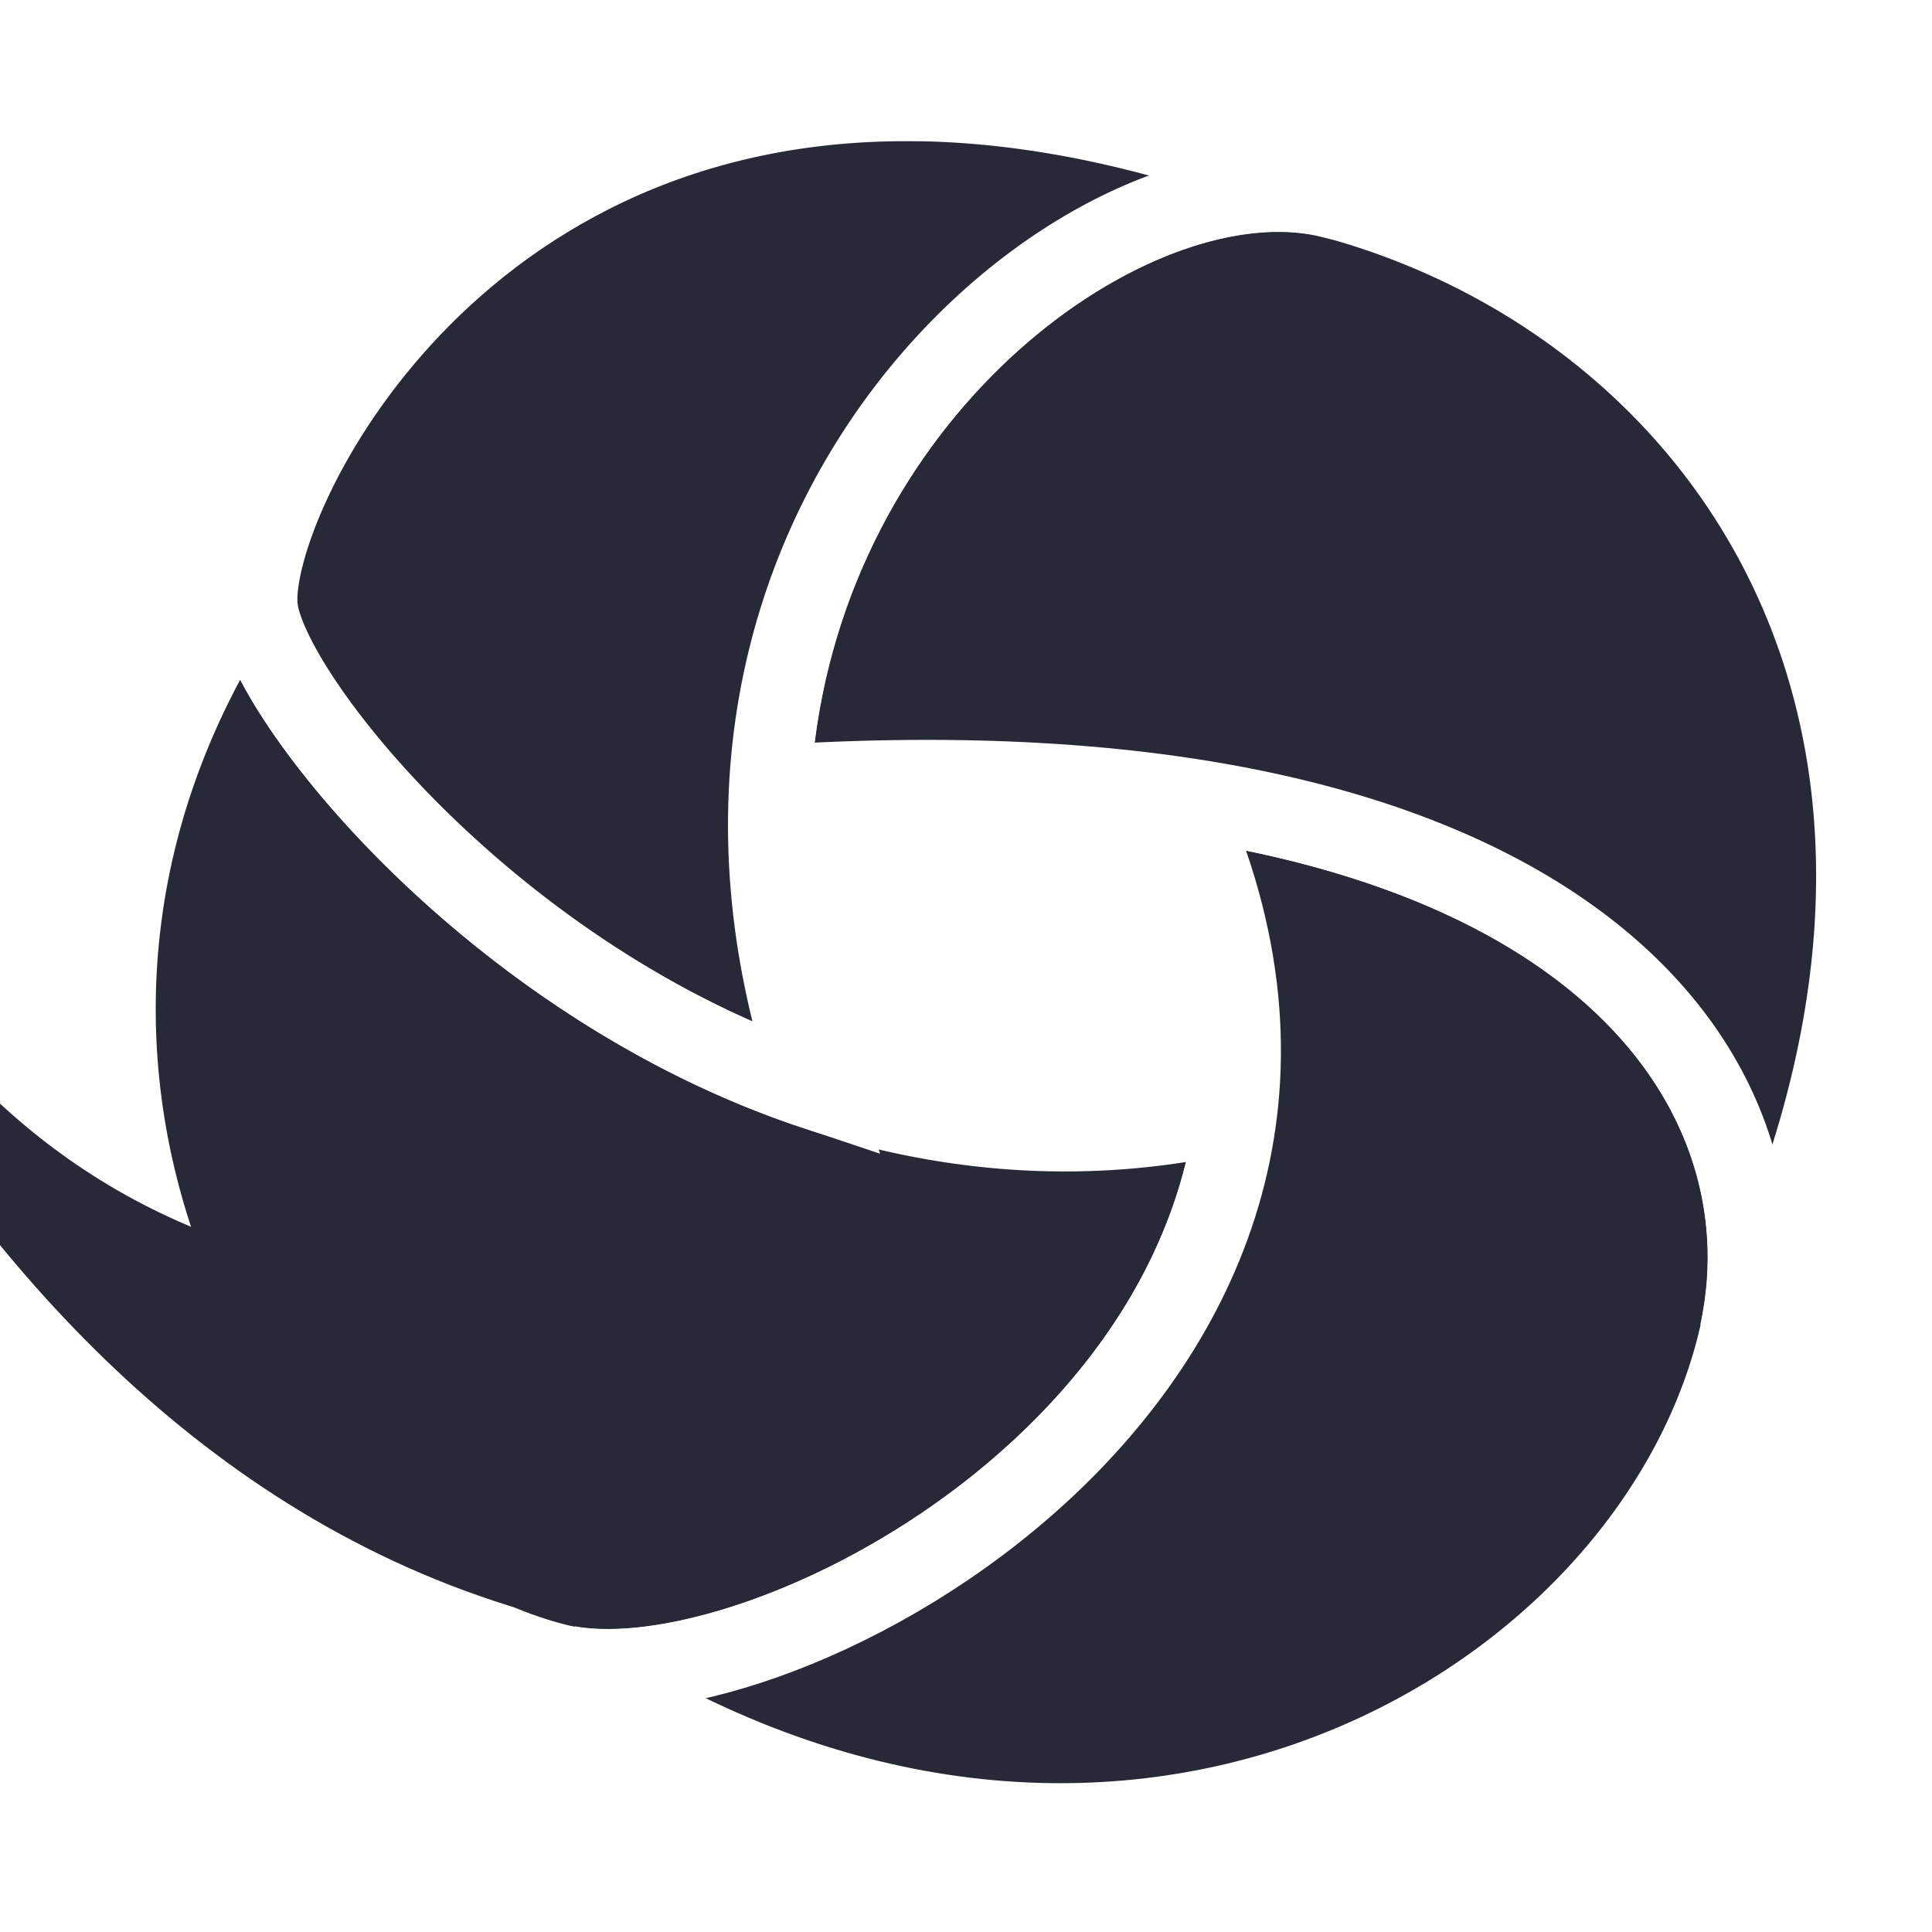
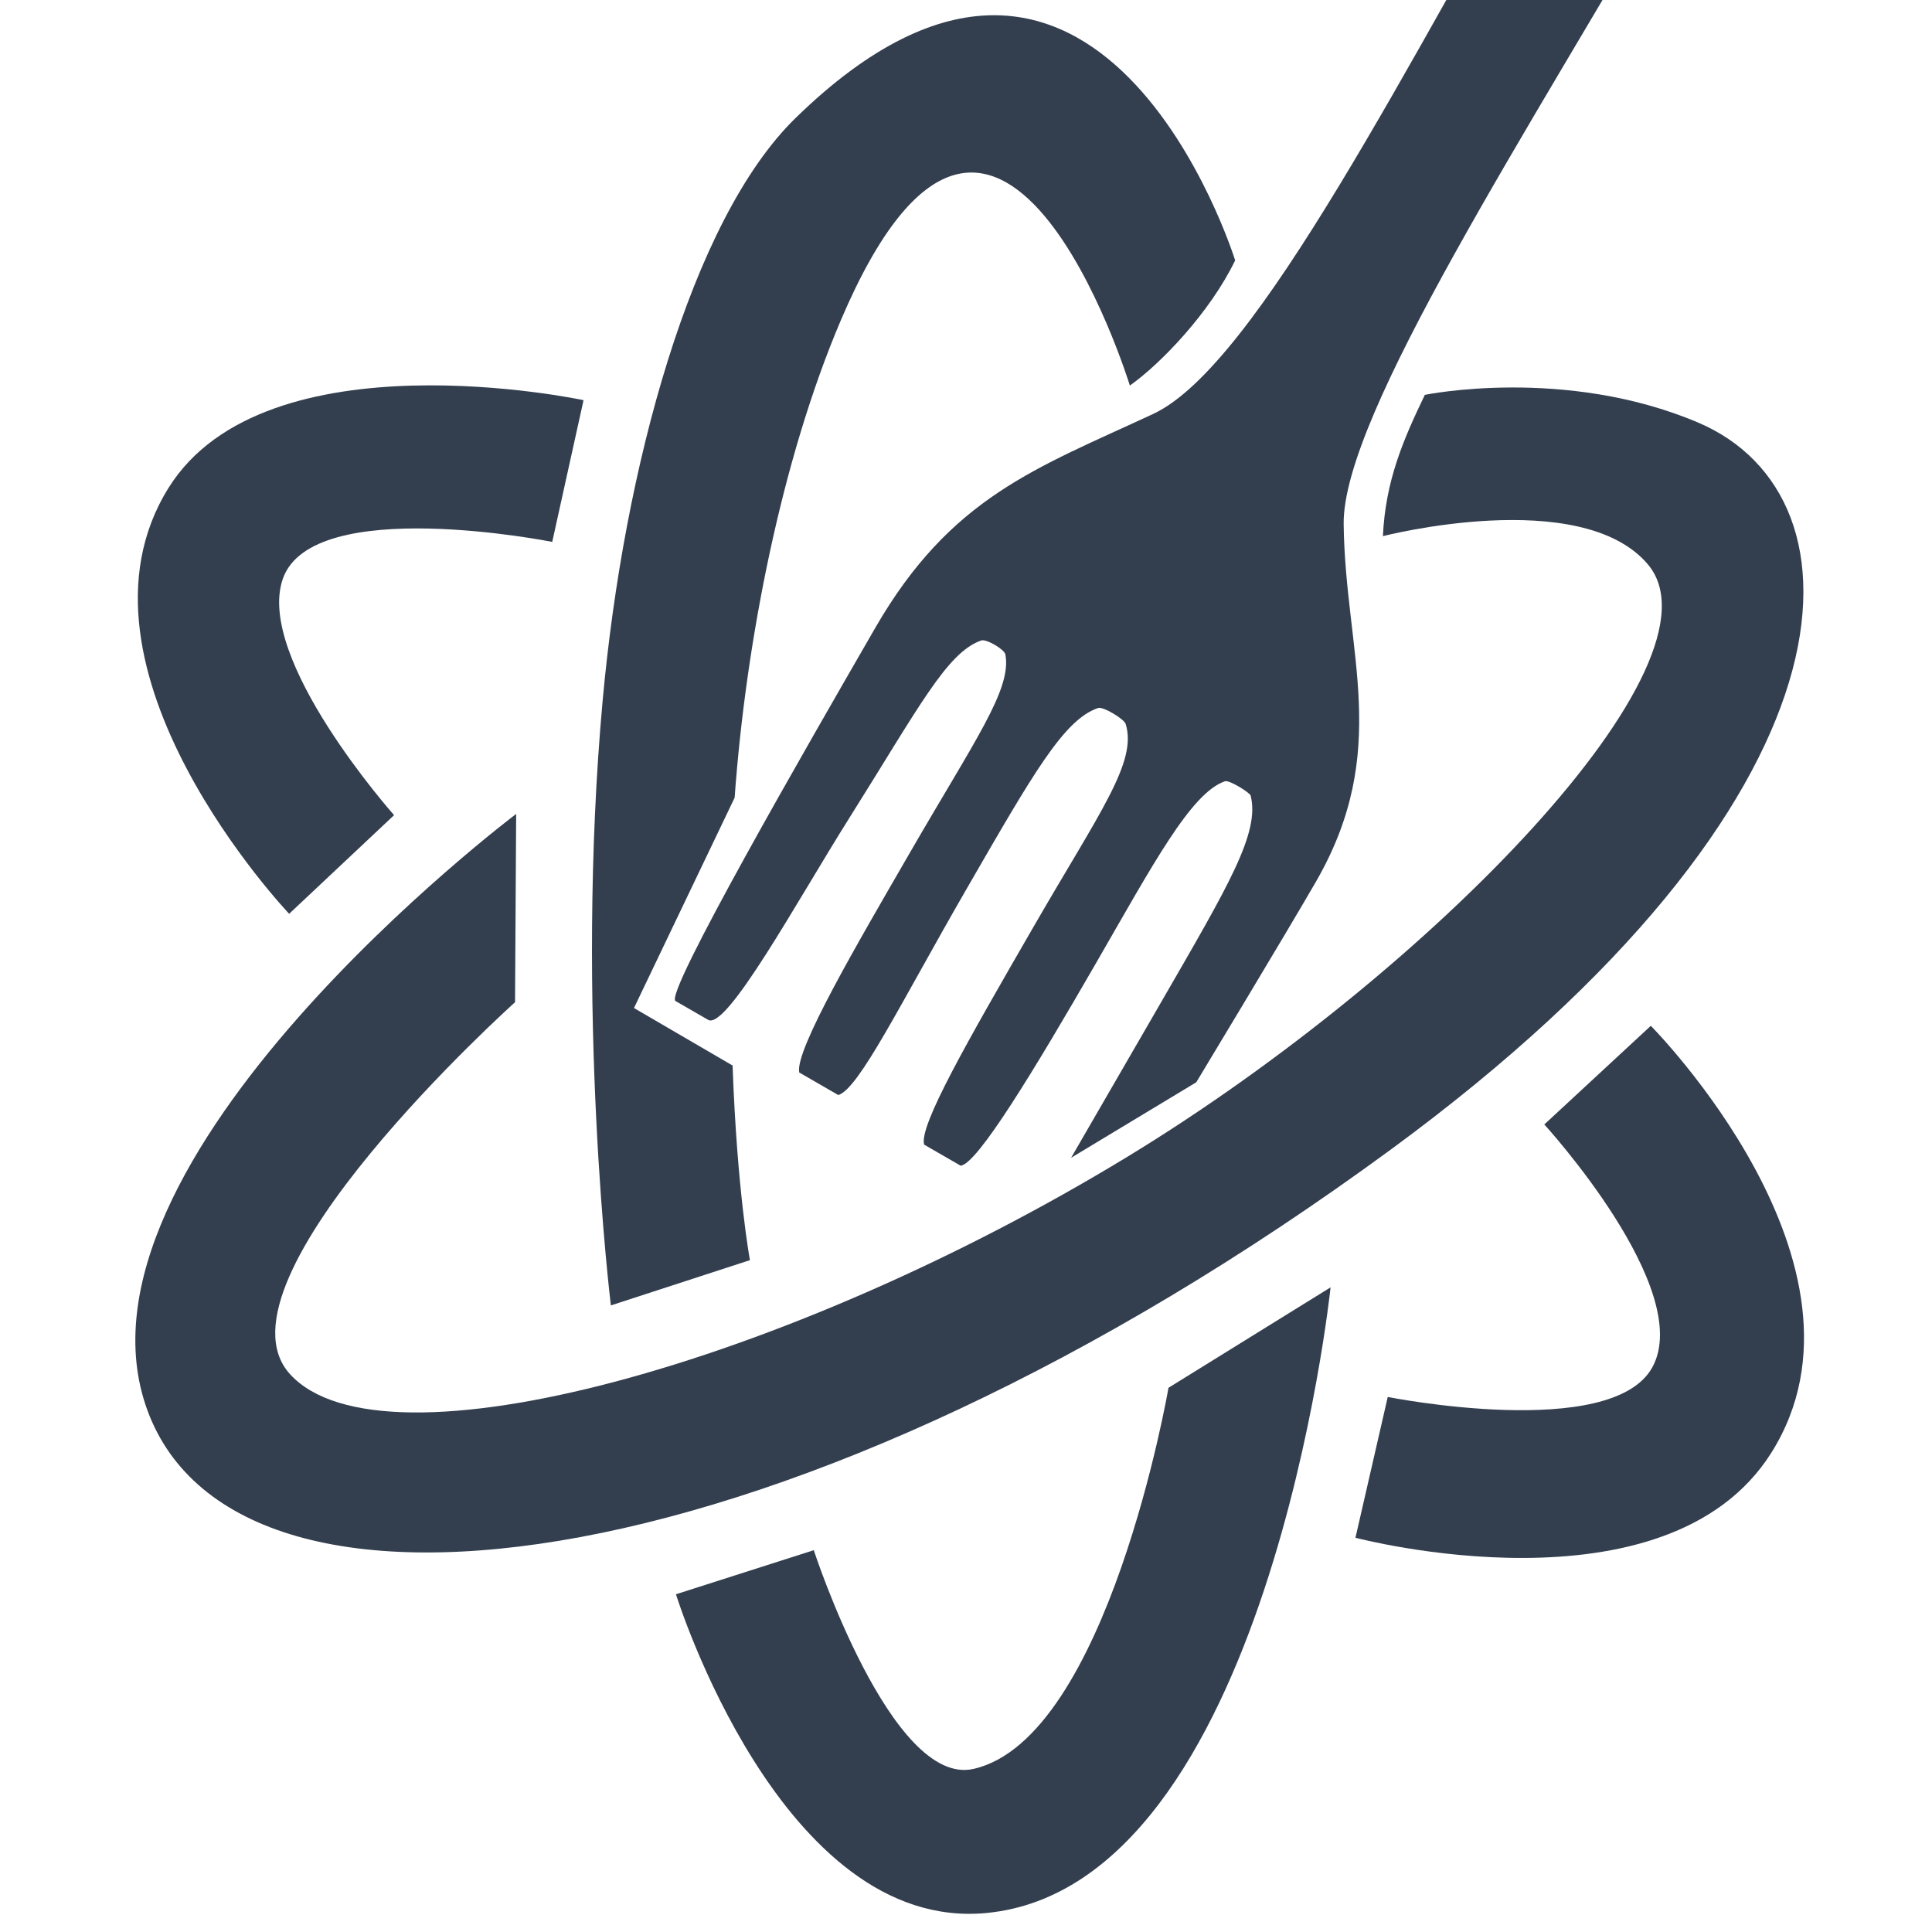
<svg xmlns="http://www.w3.org/2000/svg" width="48" height="48" viewBox="0 0 48 48" id="svg2" version="1.1">
  <defs id="defs4" />
-   <g id="layer2" style="display:none;opacity:1" transform="translate(0,-1004.362)">
-     <rect style="fill:#282937;fill-opacity:1;stroke:none;stroke-width:10;stroke-miterlimit:4;stroke-dasharray:none;stroke-opacity:1" id="rect4153" width="131.612" height="111.871" x="-40.58" y="993.753" />
+   <g id="layer6" style="display:inline">
+     <rect style="fill:#ffffff;fill-opacity:1;stroke:none;stroke-width:10;stroke-miterlimit:4;stroke-dasharray:none;stroke-opacity:1" id="rect4156" width="49.107" height="50" x="0" y="-0.036" />
+     <path id="path4440" d="m 14.994,32.456 3.464,-1.127 c 0,0 -0.726,-5.558 -0.271,-11.9 0.278,-3.877 1.058,-8.037 2.535,-11.502 3.891,-9.132 7.096,1.755 7.096,1.755 l 3.421,-1.082 c 0,0 -4.122,-13.126 -11.653,-5.7 -1.975,1.947 -4.269,8.704 -4.796,14.494 -0.701,7.687 0.204,15.063 0.204,15.063 z" style="display:inline;fill:#333f4f;fill-opacity:0;fill-rule:evenodd;stroke:none;stroke-width:1px;stroke-linecap:butt;stroke-linejoin:miter;stroke-opacity:1" />
  </g>
-   <g id="layer6">
-     <rect style="fill:#ffffff;fill-opacity:1;stroke:none;stroke-width:10;stroke-miterlimit:4;stroke-dasharray:none;stroke-opacity:1" id="rect4156" width="49.107" height="50" x="0" y="-0.036" />
+   <g id="layer1" style="display:inline">
+     <path id="path4440-6" d="m 15.183,32.397 3.456,-1.125 c 0,0 -0.725,-5.547 -0.27,-11.875 0.278,-3.869 1.056,-8.021 2.529,-11.478 3.883,-9.113 7.081,1.751 7.081,1.751 l 3.414,-1.08 c 0,0 -4.114,-13.099 -11.628,-5.688 -1.971,1.943 -4.26,8.686 -4.786,14.463 -0.699,7.671 0.204,15.031 0.204,15.031 z" style="display:inline;fill:#333f4f;fill-opacity:0;fill-rule:evenodd;stroke:none;stroke-width:1px;stroke-linecap:butt;stroke-linejoin:miter;stroke-opacity:1" />
+     <path id="path4442" d="m 12.796,24.899 0.028,-4.677 c 0,0 -11.438,8.61 -9.162,14.816 2.276,6.206 16.135,4.351 30.898,-6.482 11.87,-8.71 11.954,-16.223 7.626,-18.059 -3.311,-1.404 -6.786,-0.687 -6.786,-0.687 -0.528,1.097 -0.979,2.128 -1.042,3.51 0,0 4.914,-1.262 6.579,0.697 2.066,2.431 -5.364,10.117 -12.918,14.717 -8.458,5.151 -18.512,7.949 -20.816,5.404 -2.107,-2.328 5.594,-9.239 5.594,-9.239 z" style="display:inline;fill:#333f4f;fill-opacity:1;fill-rule:evenodd;stroke:none;stroke-width:1px;stroke-linecap:butt;stroke-linejoin:miter;stroke-opacity:1" />
+     <path id="path4444" d="m 15.176,32.433 3.456,-1.125 c 0,0 -0.32,-1.716 -0.431,-4.835 L 15.751,25.044 18.252,19.818 c 0.278,-3.869 1.166,-8.406 2.639,-11.863 3.883,-9.113 7.18,1.624 7.18,1.624 0.77,-0.543 1.995,-1.823 2.616,-3.11 0,0 -3.379,-10.906 -10.928,-3.53 -2.586,2.527 -4.26,8.686 -4.786,14.463 -0.699,7.671 0.204,15.031 0.204,15.031 z" style="color:#000000;clip-rule:nonzero;display:inline;overflow:visible;visibility:visible;opacity:1;isolation:auto;mix-blend-mode:normal;color-interpolation:sRGB;color-interpolation-filters:linearRGB;solid-color:#000000;solid-opacity:1;fill:#333f4f;fill-opacity:1;fill-rule:evenodd;stroke:none;stroke-width:1px;stroke-linecap:butt;stroke-linejoin:miter;stroke-miterlimit:4;stroke-dasharray:none;stroke-dashoffset:0;stroke-opacity:1;color-rendering:auto;image-rendering:auto;shape-rendering:auto;text-rendering:auto;enable-background:accumulate" />
+     <path id="path4446" d="m 34.478,34.708 -0.802,3.497 c 0,0 7.723,2.043 10.335,-2.116 C 46.93,31.441 41.014,25.486 41.014,25.486 l -2.646,2.451 c 0,0 3.744,4.093 2.685,6.031 -1.01,1.846 -6.576,0.739 -6.576,0.739 z" style="color:#000000;clip-rule:nonzero;display:inline;overflow:visible;visibility:visible;opacity:1;isolation:auto;mix-blend-mode:normal;color-interpolation:sRGB;color-interpolation-filters:linearRGB;solid-color:#000000;solid-opacity:1;fill:#333f4f;fill-opacity:1;fill-rule:evenodd;stroke:none;stroke-width:0.5;stroke-linecap:butt;stroke-linejoin:miter;stroke-miterlimit:4;stroke-dasharray:none;stroke-dashoffset:0;stroke-opacity:1;color-rendering:auto;image-rendering:auto;shape-rendering:auto;text-rendering:auto;enable-background:accumulate" />
+     <path id="path4448" d="m 33.058,31.984 -4.027,2.495 c 0,0 -1.504,8.712 -4.844,9.469 -2.044,0.464 -3.969,-5.434 -3.969,-5.434 l -3.424,1.095 c 0,0 2.606,8.417 7.723,7.918 6.984,-0.681 8.541,-15.544 8.541,-15.544 z" style="color:#000000;clip-rule:nonzero;display:inline;overflow:visible;visibility:visible;opacity:1;isolation:auto;mix-blend-mode:normal;color-interpolation:sRGB;color-interpolation-filters:linearRGB;solid-color:#000000;solid-opacity:1;fill:#333f4f;fill-opacity:1;fill-rule:evenodd;stroke:none;stroke-width:0.5;stroke-linecap:butt;stroke-linejoin:miter;stroke-miterlimit:4;stroke-dasharray:none;stroke-dashoffset:0;stroke-opacity:1;color-rendering:auto;image-rendering:auto;shape-rendering:auto;text-rendering:auto;enable-background:accumulate" />
+     <path id="path4450" d="m 14.498,9.942 -0.778,3.521 c 0,0 -5.953,-1.187 -6.692,0.914 -0.698,1.985 2.763,5.875 2.763,5.875 l -2.607,2.451 c 0,0 -5.795,-6.098 -2.996,-10.583 C 6.602,8.251 14.498,9.942 14.498,9.942 Z" style="color:#000000;clip-rule:nonzero;display:inline;overflow:visible;visibility:visible;opacity:1;isolation:auto;mix-blend-mode:normal;color-interpolation:sRGB;color-interpolation-filters:linearRGB;solid-color:#000000;solid-opacity:1;fill:#333f4f;fill-opacity:1;fill-rule:evenodd;stroke:none;stroke-width:1px;stroke-linecap:butt;stroke-linejoin:miter;stroke-miterlimit:4;stroke-dasharray:none;stroke-dashoffset:0;stroke-opacity:1;color-rendering:auto;image-rendering:auto;shape-rendering:auto;text-rendering:auto;enable-background:accumulate" />
+     <path id="path4436-2" d="m 47.517,-16.665 c -3.34,-1.928 -4.674,4.582 -8.609,11.397 -3.934,6.815 -7.683,14.354 -10.259,15.553 -2.904,1.351 -5.022,2.057 -6.901,5.31 -1.7,2.945 -5.253,9.108 -4.965,9.275 l 0.811,0.468 c 0.459,0.265 2.221,-2.969 3.477,-4.967 1.765,-2.806 2.453,-4.161 3.308,-4.459 0.126,-0.044 0.576,0.222 0.599,0.346 0.163,0.871 -0.748,2.113 -2.404,4.982 -1.268,2.196 -2.833,4.86 -2.717,5.406 l 0.97,0.56 c 0.513,-0.15 1.558,-2.299 3.193,-5.131 1.656,-2.868 2.414,-4.199 3.263,-4.485 0.125,-0.042 0.645,0.274 0.683,0.394 0.296,0.947 -0.635,2.178 -2.291,5.047 -1.64,2.841 -2.849,4.942 -2.715,5.407 l 0.906,0.523 c 0.413,-0.036 1.817,-2.351 3.364,-5.032 1.412,-2.446 2.359,-4.231 3.204,-4.519 0.109,-0.037 0.62,0.285 0.638,0.356 0.235,0.925 -0.553,2.238 -2.209,5.107 -0.968,1.676 -2.252,3.892 -2.252,3.892 l 3.11,-1.876 c 0,0 2.24,-3.712 2.968,-4.974 1.89,-3.273 0.732,-5.693 0.694,-8.893 -0.031,-2.695 4.528,-9.667 8.51,-16.563 3.981,-6.896 8.961,-11.193 5.621,-13.122 z" style="color:#000000;clip-rule:nonzero;display:inline;overflow:visible;visibility:visible;opacity:1;isolation:auto;mix-blend-mode:normal;color-interpolation:sRGB;color-interpolation-filters:linearRGB;solid-color:#000000;solid-opacity:1;fill:#333f4f;fill-opacity:1;fill-rule:evenodd;stroke:none;stroke-width:1px;stroke-linecap:butt;stroke-linejoin:miter;stroke-miterlimit:4;stroke-dasharray:none;stroke-dashoffset:0;stroke-opacity:1;color-rendering:auto;image-rendering:auto;shape-rendering:auto;text-rendering:auto;enable-background:accumulate" />
  </g>
-   <g id="layer1" transform="translate(0,-1004.362)" style="display:inline">
-     <path style="display:inline;fill:#282937;fill-opacity:1;fill-rule:evenodd;stroke:#ffffff;stroke-width:2.023;stroke-linecap:butt;stroke-linejoin:miter;stroke-miterlimit:4;stroke-dasharray:none;stroke-opacity:1" d="m 6.458,1018.546 c -8.305,11.706 -0.718,25.144 7.375,27.168 4.669,1.167 17.277,-5.113 16.971,-15.625 l -0.205,1.895 c -13.225,3.035 -23.848,-9.467 -24.209,-12.502 -0.028,-0.239 -0.002,-0.561 0.069,-0.935 z" id="path4233" />
-     <path style="display:inline;fill:#282937;fill-opacity:1;fill-rule:evenodd;stroke:#ffffff;stroke-width:2.023;stroke-linecap:butt;stroke-linejoin:miter;stroke-miterlimit:4;stroke-dasharray:none;stroke-opacity:1" d="m 28.808,1024.11 0.563,0.141 c 6.259,13.727 -9.538,22.544 -15.262,21.513 13.419,8.819 26.757,1.236 29.066,-7.999 1.368,-5.473 -2.348,-12.069 -14.366,-13.655 z" id="path4218" />
-     <path style="display:inline;fill:#282937;fill-opacity:1;fill-rule:evenodd;stroke:#ffffff;stroke-width:2.023;stroke-linecap:butt;stroke-linejoin:miter;stroke-miterlimit:4;stroke-dasharray:none;stroke-opacity:1" d="m 32.011,1009.111 c -4.964,-0.199 -12.381,5.677 -12.881,14.777 19.442,-1.276 25.555,6.911 24.103,13.598 7.212,-14.743 -0.122,-25.466 -10.032,-28.195 -0.376,-0.104 -0.775,-0.163 -1.19,-0.18 z" id="path4207" />
-     <path style="display:inline;fill:#282937;fill-opacity:1;fill-rule:evenodd;stroke:#ffffff;stroke-width:2.023;stroke-linecap:butt;stroke-linejoin:miter;stroke-miterlimit:4;stroke-dasharray:none;stroke-opacity:1" d="m 22.616,1006.858 c -11.801,-0.062 -16.515,10.205 -16.227,12.623 0.26,2.183 5.828,9.263 13.855,11.938 -4.822,-14.018 6.758,-23.62 12.807,-22.16 l 0.005,-0.042 c -3.963,-1.659 -7.432,-2.345 -10.44,-2.361 z" id="path4238" />
-     <path style="color:#000000;clip-rule:nonzero;display:inline;overflow:visible;visibility:visible;opacity:1;isolation:auto;mix-blend-mode:normal;color-interpolation:sRGB;color-interpolation-filters:linearRGB;solid-color:#000000;solid-opacity:1;fill:#282937;fill-opacity:1;fill-rule:evenodd;stroke:none;stroke-width:5;stroke-linecap:butt;stroke-linejoin:miter;stroke-miterlimit:4;stroke-dasharray:none;stroke-dashoffset:0;stroke-opacity:1;color-rendering:auto;image-rendering:auto;shape-rendering:auto;text-rendering:auto;enable-background:accumulate" d="m 14.575,1044.766 c -16.858,-3.679 -22.677,-24.85 -22.677,-24.85 l 1.561,-1.177 c 0,0 1.443,12.091 11.435,16.163 7.957,3.243 9.681,9.863 9.681,9.863 z" id="path4296" />
-   </g>
-   <g id="layer4" style="display:none" transform="translate(0,-227)">
-     <path style="display:inline;fill:none;fill-rule:evenodd;stroke:#ffffff;stroke-width:2.023;stroke-linecap:butt;stroke-linejoin:miter;stroke-miterlimit:4;stroke-dasharray:none;stroke-opacity:1" d="m 5.234,261.591 c -8.345,-7.271 -11.903,-12.374 -12.424,-20.179 -0.52,-7.805 -9.815,-6.482 -8.845,1.041 0.889,6.894 9.633,13.861 24.975,29.137 15.252,15.187 20.295,10.403 26.016,15.349 5.008,4.33 0.055,10.976 -5.723,8.585 -5.482,-2.268 -11.046,-10.43 -24.946,-24.368 -10.724,-10.753 -10.695,-10.175 -19.83,-19.078 -3.584,-3.493 -5.749,-3.739 -7.378,-2.088 -1.592,1.613 -1.405,4.404 0.893,6.317 2.522,2.099 4.952,-0.232 14.265,7.606 2.763,2.325 6.056,5.435 9.165,8.733 11.427,12.121 12.492,14.53 18.104,19.181 5.268,4.367 0.327,11.29 -5.621,6.82 -5.116,-3.845 -1.284,-10.161 -9.128,-18.209 -3.764,-3.861 -8.727,-9.322 -11.951,-11.925 -4.477,-3.614 -6.716,-5.068 -8.96,-6.301 -4.5,-2.472 -6.873,3.548 -4.262,6.364 3.505,3.78 7.872,-1.2 12.673,3.11 2.077,1.864 6.82,6.861 9.911,10.398 7.791,8.915 1.051,13.962 -3.372,10.84 -4.423,-3.122 -5.274,-18.196 -10.233,-16.014 -3.769,1.658 -0.173,12.632 -1.734,26.941 -1.561,14.309 -12.488,22.346 -12.748,36.394" id="path4138" />
-   </g>
-   <g id="layer3" style="display:inline" transform="translate(0,-227)" />
-   <g id="layer5" style="display:none;opacity:1">
-     <path transform="translate(0,-227)" style="color:#000000;font-style:normal;font-variant:normal;font-weight:normal;font-stretch:normal;font-size:medium;line-height:normal;font-family:sans-serif;text-indent:0;text-align:start;text-decoration:none;text-decoration-line:none;text-decoration-style:solid;text-decoration-color:#000000;letter-spacing:normal;word-spacing:normal;text-transform:none;direction:ltr;block-progression:tb;writing-mode:lr-tb;baseline-shift:baseline;text-anchor:start;white-space:normal;clip-rule:nonzero;display:inline;overflow:visible;visibility:visible;opacity:1;isolation:auto;mix-blend-mode:normal;color-interpolation:sRGB;color-interpolation-filters:linearRGB;solid-color:#000000;solid-opacity:1;fill:#ffffff;fill-opacity:1;fill-rule:evenodd;stroke:none;stroke-width:5;stroke-linecap:butt;stroke-linejoin:miter;stroke-miterlimit:4;stroke-dasharray:none;stroke-dashoffset:0;stroke-opacity:1;color-rendering:auto;image-rendering:auto;shape-rendering:auto;text-rendering:auto;enable-background:accumulate" d="m -11.233,235.158 c -0.357,-0.03 -0.716,-0.024 -1.069,0.024 -2.83,0.369 -5.275,3.226 -4.737,7.401 0.493,3.822 3.072,7.426 7.332,11.987 4.26,4.561 10.275,10.114 17.932,17.739 7.703,7.67 12.959,10.391 16.971,11.755 2.006,0.682 3.674,1.03 5.118,1.492 1.444,0.462 2.666,1.015 3.98,2.151 2.185,1.889 2.086,3.939 1.016,5.467 -1.07,1.527 -3.202,2.448 -5.691,1.418 -2.456,-1.016 -5.17,-3.519 -8.965,-7.565 -3.795,-4.046 -8.679,-9.591 -15.651,-16.582 -10.736,-10.765 -10.72,-10.199 -19.84,-19.088 -1.856,-1.809 -3.393,-2.866 -4.888,-3.231 -1.495,-0.366 -2.927,0.154 -3.917,1.156 -2.03,2.057 -1.684,5.601 0.966,7.805 1.457,1.184 3.407,1.363 4.928,1.838 1.961,0.62 4.746,1.906 9.332,5.765 2.726,2.294 5.999,5.383 9.08,8.652 11.403,12.095 12.499,14.546 18.194,19.267 2.312,1.917 2.22,4.051 1.239,5.328 -0.982,1.277 -2.94,1.907 -5.607,-0.097 -1.124,-0.845 -1.711,-1.758 -2.145,-2.889 -0.434,-1.131 -0.679,-2.488 -1.015,-4.044 -0.672,-3.112 -1.78,-6.996 -5.852,-11.174 -3.741,-3.838 -8.673,-9.287 -12.041,-12.006 -4.502,-3.635 -6.819,-5.142 -9.108,-6.4 -1.31,-0.72 -2.623,-0.874 -3.727,-0.521 -1.104,0.353 -1.935,1.169 -2.45,2.129 -1.028,1.919 -0.969,4.547 0.685,6.331 1.023,1.103 2.23,1.633 3.39,1.79 1.16,0.157 2.261,0 3.313,-0.116 2.104,-0.231 3.893,-0.423 6.036,1.5 1.978,1.775 6.762,6.805 9.826,10.311 3.738,4.277 3.744,7.246 2.803,8.725 -0.942,1.479 -3.026,1.896 -4.83,0.623 -0.805,-0.568 -1.669,-1.946 -2.42,-3.698 -0.751,-1.752 -1.425,-3.846 -2.125,-5.811 -0.701,-1.965 -1.405,-3.796 -2.385,-5.133 -0.49,-0.668 -1.065,-1.235 -1.816,-1.546 -0.751,-0.311 -1.655,-0.286 -2.476,0.075 -1.373,0.604 -1.996,2.043 -2.235,3.676 -0.239,1.633 -0.18,3.642 -0.063,6.025 0.234,4.767 0.734,11.012 -0.034,18.055 -0.755,6.922 -3.783,12.363 -6.749,17.929 -2.966,5.566 -5.87,11.274 -6.005,18.557 l 0.694,0.037 c 0.125,-6.766 3.198,-12.484 6.151,-18.026 2.953,-5.542 6.169,-10.686 6.975,-18.073 0.793,-7.265 0.53,-13.816 0.299,-18.527 -0.116,-2.356 -0.128,-4.468 0.019,-5.812 0.247,-2.258 1.097,-2.638 1.764,-2.884 1.034,-0.382 2.067,0.762 2.382,1.147 0.713,0.974 1.452,2.977 2.137,4.898 0.685,1.921 1.236,3.866 2.044,5.75 0.807,1.884 1.375,3.305 2.781,4.298 2.619,1.849 5.299,1.686 6.885,-0.806 1.586,-2.492 1.298,-5.739 -2.755,-10.376 -3.118,-3.567 -7.643,-8.43 -9.818,-10.383 -2.658,-2.386 -5.248,-2.089 -7.404,-1.853 -1.856,0.285 -3.636,0.333 -5.331,-1.499 -0.957,-1.032 -1.322,-2.873 -0.385,-4.612 0.773,-1.223 2.622,-1.71 4.005,-0.943 2.199,1.208 4.615,2.735 9.067,6.329 3.081,2.487 8.051,7.985 11.837,11.869 3.772,3.87 4.696,7.323 5.348,10.342 0.326,1.509 0.419,3.006 0.95,4.392 0.532,1.386 1.334,2.526 2.768,3.603 3.282,2.466 6.129,2.049 7.788,-0.109 1.659,-2.158 1.608,-5.081 -1.348,-7.532 -5.528,-4.582 -6.587,-7.052 -18.039,-19.199 -3.135,-3.326 -6.347,-6.482 -9.147,-8.838 -4.727,-3.978 -7.788,-5.395 -10,-6.094 -1.393,-0.663 -3.339,-0.816 -4.448,-1.694 -1.947,-1.62 -1.923,-3.914 -0.769,-5.083 0.64,-0.648 1.386,-0.907 2.277,-0.689 0.891,0.218 2.408,1.082 4.135,2.765 9.149,8.918 9.158,8.302 19.87,19.043 6.928,6.947 11.776,12.451 15.609,16.537 3.833,4.087 6.412,7.003 9.437,8.255 3.29,1.361 6.524,0.154 8.122,-2.126 1.599,-2.281 1.473,-5.718 -1.35,-8.159 -1.547,-1.337 -3.101,-2.041 -4.687,-2.548 -1.587,-0.507 -3.206,-0.841 -5.082,-1.479 -3.753,-1.277 -8.645,-3.758 -16.194,-11.275 -7.685,-7.652 -13.712,-13.221 -17.882,-17.686 -4.17,-4.465 -6.408,-7.791 -6.804,-10.864 -0.432,-3.347 1.286,-4.913 2.991,-5.135 0.852,-0.111 1.716,0.125 2.427,0.78 0.711,0.655 1.297,1.761 1.414,3.511 0.539,8.081 4.354,13.543 12.769,20.874 l 1.33,-1.526 c -8.275,-7.211 -11.577,-11.955 -12.079,-19.483 -0.143,-2.153 -0.914,-3.808 -2.061,-4.865 -0.861,-0.793 -1.918,-1.23 -2.99,-1.322 z" id="path4343" />
+   <g id="g4166" style="display:none">
+     <path id="path4436" d="m 25.098,87.704 c 6.563,1.4e-5 2.99,-10.729 2.99,-24.119 -1.2e-5,-13.39 -0.891,-27.689 1.885,-31.647 3.13,-4.462 5.651,-7.304 5.651,-13.696 0,-5.786 -0.009,-17.892 -0.575,-17.892 l -1.594,0 c -0.903,1.19e-5 -0.746,6.265 -0.898,10.278 -0.213,5.636 -0.076,8.218 -1.081,9.386 -0.148,0.172 -1.037,0.162 -1.176,-1.6e-5 -0.982,-1.144 -0.696,-3.75 -0.696,-9.386 2e-6,-4.315 0.04,-9.573 -0.595,-10.278 l -1.907,-3.4e-6 C 26.473,1.007 26.762,5.063 26.762,10.628 c 2e-6,5.636 0.014,8.242 -0.993,9.386 -0.149,0.169 -1.184,0.145 -1.341,-2e-6 -1.242,-1.144 -0.918,-3.75 -0.918,-9.386 -3e-6,-5.583 -0.005,-9.706 -0.599,-10.278 l -1.779,-1.02e-5 C 20.554,0.754 20.455,5.361 20.455,10.628 c 1.1e-5,4.805 0.124,8.242 -0.877,9.386 -0.129,0.148 -1.156,0.108 -1.243,0.019 -1.133,-1.163 -1.089,-3.769 -1.089,-9.405 -5e-6,-3.293 0.089,-10.177 -0.567,-10.17 l -2.016,0.019 c -0.91,0 -0.54,15.287 -0.54,17.766 0,6.43 3.765,9.012 6.543,13.696 2.339,3.944 1.551,18.098 1.551,31.647 -8e-6,13.55 -3.682,24.119 2.881,24.119 z" style="color:#000000;clip-rule:nonzero;display:inline;overflow:visible;visibility:visible;opacity:1;isolation:auto;mix-blend-mode:normal;color-interpolation:sRGB;color-interpolation-filters:linearRGB;solid-color:#000000;solid-opacity:1;fill:#333f4f;fill-opacity:1;fill-rule:evenodd;stroke:none;stroke-width:1px;stroke-linecap:butt;stroke-linejoin:miter;stroke-miterlimit:4;stroke-dasharray:none;stroke-dashoffset:0;stroke-opacity:1;color-rendering:auto;image-rendering:auto;shape-rendering:auto;text-rendering:auto;enable-background:accumulate" />
  </g>
</svg>
